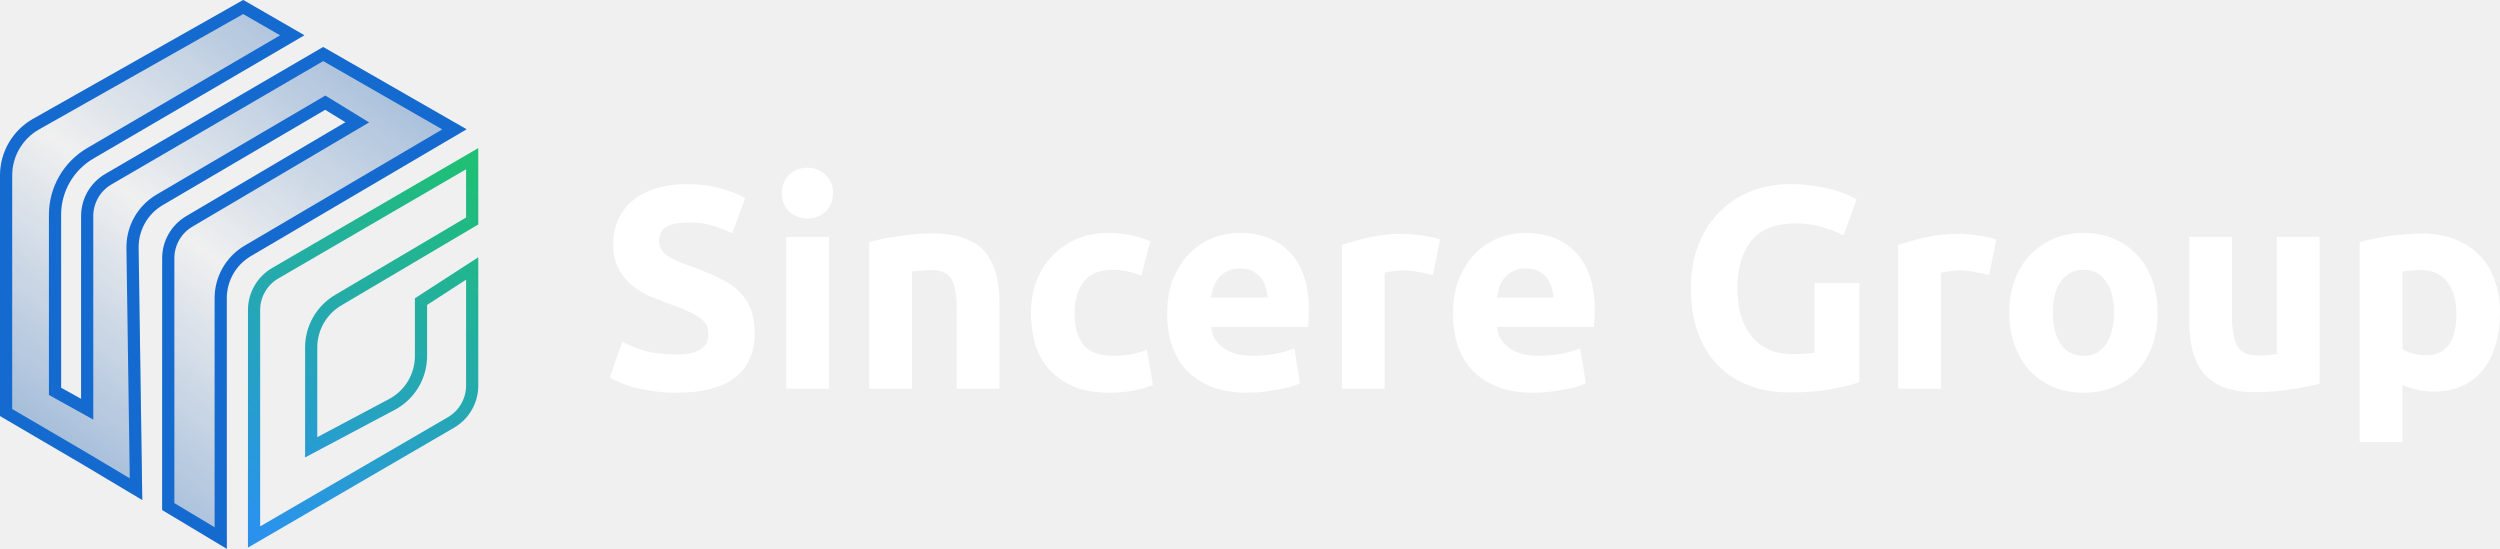
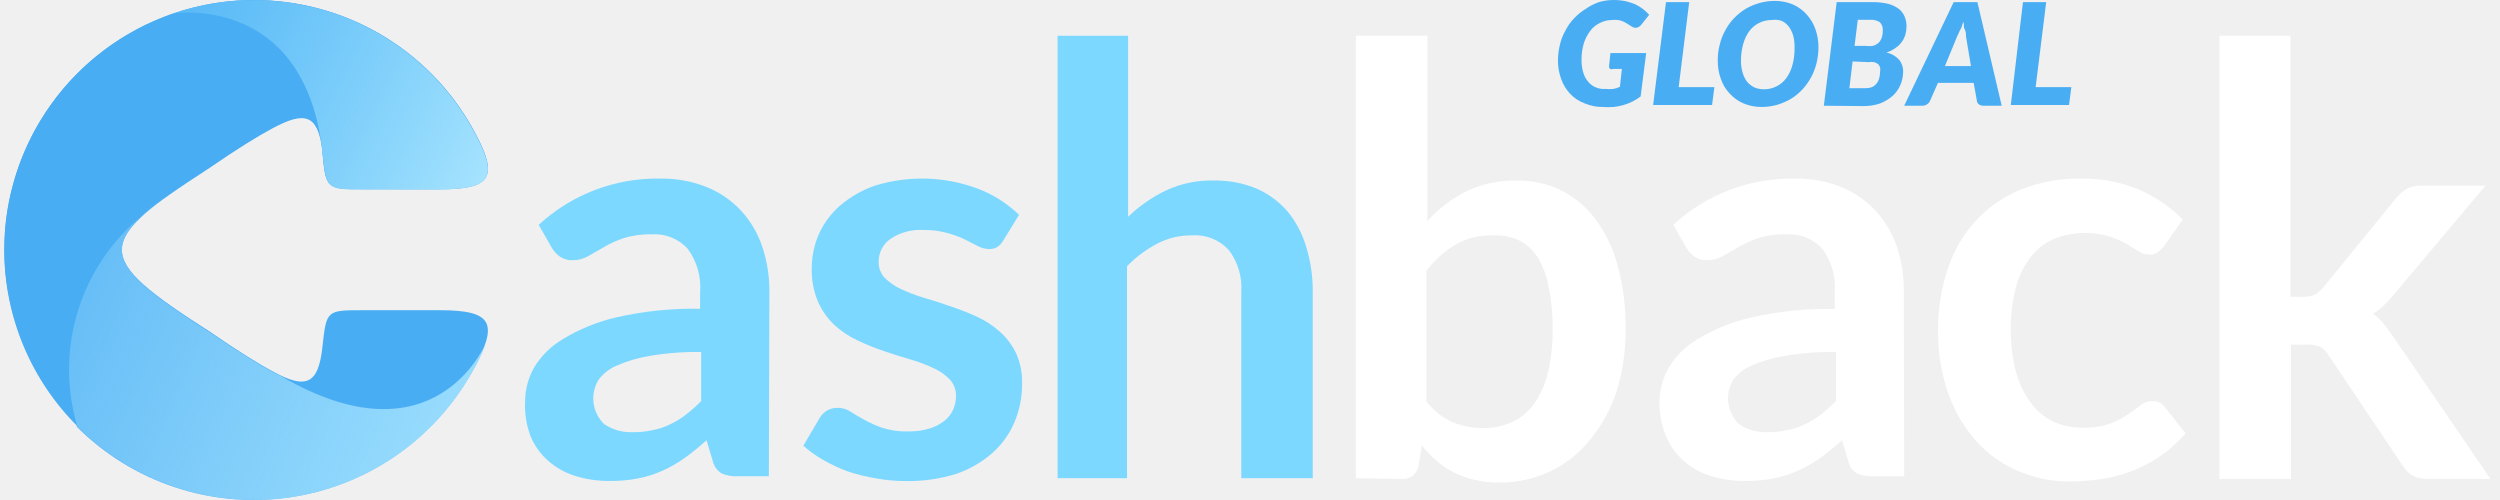
- <svg xmlns="http://www.w3.org/2000/svg" width="164" height="36" viewBox="0 0 164 36" fill="none">
-   <path d="M44.367 23.246C44.781 23.246 45.12 23.215 45.384 23.151C45.66 23.076 45.879 22.981 46.042 22.867C46.206 22.741 46.319 22.596 46.381 22.432C46.444 22.268 46.475 22.085 46.475 21.883C46.475 21.454 46.275 21.101 45.873 20.823C45.471 20.533 44.781 20.224 43.802 19.896C43.376 19.744 42.949 19.574 42.522 19.385C42.096 19.183 41.713 18.937 41.374 18.647C41.035 18.344 40.759 17.984 40.546 17.568C40.333 17.139 40.226 16.622 40.226 16.016C40.226 15.41 40.339 14.867 40.565 14.388C40.791 13.896 41.111 13.479 41.525 13.139C41.939 12.798 42.441 12.539 43.031 12.363C43.62 12.174 44.285 12.079 45.026 12.079C45.904 12.079 46.664 12.174 47.304 12.363C47.944 12.552 48.471 12.76 48.885 12.987L48.038 15.316C47.674 15.126 47.266 14.962 46.814 14.823C46.375 14.672 45.842 14.596 45.214 14.596C44.511 14.596 44.003 14.697 43.69 14.899C43.388 15.088 43.238 15.385 43.238 15.789C43.238 16.028 43.294 16.23 43.407 16.394C43.52 16.558 43.677 16.71 43.878 16.849C44.091 16.975 44.33 17.095 44.593 17.208C44.869 17.309 45.17 17.416 45.496 17.53C46.174 17.782 46.764 18.035 47.266 18.287C47.768 18.527 48.182 18.811 48.508 19.139C48.847 19.467 49.098 19.852 49.261 20.293C49.424 20.735 49.506 21.271 49.506 21.902C49.506 23.126 49.079 24.079 48.226 24.76C47.373 25.429 46.086 25.763 44.367 25.763C43.79 25.763 43.269 25.726 42.805 25.65C42.34 25.587 41.926 25.505 41.562 25.404C41.211 25.303 40.904 25.196 40.64 25.082C40.389 24.968 40.176 24.861 40 24.76L40.828 22.413C41.217 22.628 41.694 22.823 42.259 23C42.836 23.164 43.539 23.246 44.367 23.246Z" fill="white" />
-   <path d="M54.382 25.498H51.577V15.543H54.382V25.498ZM54.645 12.666C54.645 13.183 54.476 13.593 54.137 13.896C53.811 14.186 53.422 14.331 52.97 14.331C52.518 14.331 52.123 14.186 51.784 13.896C51.458 13.593 51.295 13.183 51.295 12.666C51.295 12.148 51.458 11.745 51.784 11.454C52.123 11.151 52.518 11 52.97 11C53.422 11 53.811 11.151 54.137 11.454C54.476 11.745 54.645 12.148 54.645 12.666Z" fill="white" />
-   <path d="M57.018 15.883C57.495 15.745 58.11 15.618 58.863 15.505C59.616 15.379 60.407 15.316 61.235 15.316C62.076 15.316 62.772 15.429 63.324 15.656C63.889 15.871 64.335 16.18 64.661 16.584C64.987 16.987 65.219 17.467 65.357 18.022C65.495 18.577 65.564 19.196 65.564 19.877V25.498H62.76V20.218C62.76 19.309 62.64 18.666 62.402 18.287C62.164 17.909 61.718 17.719 61.066 17.719C60.865 17.719 60.651 17.732 60.425 17.757C60.2 17.77 59.999 17.789 59.823 17.814V25.498H57.018V15.883Z" fill="white" />
-   <path d="M67.632 20.52C67.632 19.801 67.745 19.126 67.971 18.495C68.21 17.852 68.549 17.297 68.988 16.83C69.427 16.35 69.96 15.972 70.588 15.694C71.215 15.416 71.931 15.278 72.734 15.278C73.261 15.278 73.744 15.328 74.183 15.429C74.622 15.517 75.049 15.65 75.463 15.826L74.88 18.079C74.616 17.978 74.328 17.89 74.014 17.814C73.7 17.738 73.349 17.7 72.96 17.7C72.131 17.7 71.51 17.959 71.096 18.476C70.695 18.994 70.494 19.675 70.494 20.52C70.494 21.416 70.682 22.11 71.058 22.602C71.447 23.095 72.119 23.341 73.073 23.341C73.411 23.341 73.775 23.309 74.164 23.246C74.553 23.183 74.911 23.082 75.237 22.943L75.633 25.252C75.306 25.391 74.898 25.511 74.409 25.612C73.92 25.713 73.38 25.763 72.79 25.763C71.887 25.763 71.109 25.631 70.456 25.366C69.803 25.088 69.264 24.716 68.837 24.249C68.423 23.782 68.116 23.233 67.915 22.602C67.727 21.959 67.632 21.265 67.632 20.52Z" fill="white" />
-   <path d="M76.566 20.596C76.566 19.713 76.698 18.943 76.962 18.287C77.238 17.618 77.596 17.063 78.035 16.622C78.474 16.18 78.976 15.845 79.541 15.618C80.118 15.391 80.708 15.278 81.31 15.278C82.716 15.278 83.826 15.713 84.642 16.584C85.457 17.442 85.865 18.71 85.865 20.388C85.865 20.552 85.859 20.735 85.847 20.937C85.834 21.126 85.821 21.297 85.809 21.448H79.447C79.509 22.028 79.779 22.489 80.256 22.83C80.733 23.17 81.373 23.341 82.176 23.341C82.69 23.341 83.192 23.297 83.682 23.208C84.184 23.107 84.592 22.987 84.905 22.849L85.282 25.139C85.131 25.215 84.93 25.29 84.679 25.366C84.428 25.442 84.146 25.505 83.832 25.555C83.531 25.618 83.205 25.669 82.853 25.707C82.502 25.744 82.151 25.763 81.799 25.763C80.908 25.763 80.13 25.631 79.465 25.366C78.813 25.101 78.267 24.741 77.828 24.287C77.401 23.82 77.081 23.271 76.868 22.64C76.667 22.009 76.566 21.328 76.566 20.596ZM83.155 19.517C83.142 19.278 83.098 19.044 83.023 18.817C82.96 18.59 82.853 18.388 82.703 18.211C82.565 18.035 82.383 17.89 82.157 17.776C81.944 17.663 81.674 17.606 81.348 17.606C81.034 17.606 80.764 17.663 80.538 17.776C80.312 17.877 80.124 18.016 79.974 18.192C79.823 18.369 79.704 18.577 79.616 18.817C79.541 19.044 79.484 19.278 79.447 19.517H83.155Z" fill="white" />
-   <path d="M93.997 18.041C93.746 17.978 93.451 17.915 93.112 17.852C92.773 17.776 92.409 17.738 92.02 17.738C91.845 17.738 91.631 17.757 91.38 17.795C91.142 17.82 90.96 17.852 90.835 17.89V25.498H88.03V16.073C88.532 15.896 89.122 15.732 89.799 15.58C90.489 15.416 91.255 15.334 92.096 15.334C92.246 15.334 92.428 15.347 92.642 15.372C92.855 15.385 93.068 15.41 93.282 15.448C93.495 15.473 93.708 15.511 93.922 15.562C94.135 15.599 94.317 15.65 94.468 15.713L93.997 18.041Z" fill="white" />
-   <path d="M95.317 20.596C95.317 19.713 95.448 18.943 95.712 18.287C95.988 17.618 96.346 17.063 96.785 16.622C97.224 16.18 97.726 15.845 98.291 15.618C98.868 15.391 99.458 15.278 100.06 15.278C101.466 15.278 102.576 15.713 103.392 16.584C104.208 17.442 104.616 18.71 104.616 20.388C104.616 20.552 104.609 20.735 104.597 20.937C104.584 21.126 104.572 21.297 104.559 21.448H98.197C98.259 22.028 98.529 22.489 99.006 22.83C99.483 23.17 100.123 23.341 100.926 23.341C101.441 23.341 101.943 23.297 102.432 23.208C102.934 23.107 103.342 22.987 103.656 22.849L104.032 25.139C103.881 25.215 103.681 25.29 103.43 25.366C103.179 25.442 102.896 25.505 102.583 25.555C102.281 25.618 101.955 25.669 101.604 25.707C101.252 25.744 100.901 25.763 100.55 25.763C99.659 25.763 98.881 25.631 98.216 25.366C97.563 25.101 97.017 24.741 96.578 24.287C96.151 23.82 95.831 23.271 95.618 22.64C95.417 22.009 95.317 21.328 95.317 20.596ZM101.905 19.517C101.892 19.278 101.848 19.044 101.773 18.817C101.71 18.59 101.604 18.388 101.453 18.211C101.315 18.035 101.133 17.89 100.907 17.776C100.694 17.663 100.424 17.606 100.098 17.606C99.784 17.606 99.514 17.663 99.288 17.776C99.062 17.877 98.874 18.016 98.724 18.192C98.573 18.369 98.454 18.577 98.366 18.817C98.291 19.044 98.234 19.278 98.197 19.517H101.905Z" fill="white" />
-   <path d="M117.853 14.653C116.485 14.653 115.493 15.038 114.879 15.808C114.276 16.565 113.975 17.606 113.975 18.931C113.975 19.574 114.05 20.161 114.201 20.691C114.352 21.208 114.577 21.656 114.879 22.035C115.18 22.413 115.556 22.71 116.008 22.924C116.46 23.126 116.987 23.227 117.589 23.227C117.915 23.227 118.192 23.221 118.417 23.208C118.656 23.196 118.863 23.17 119.039 23.133V18.571H121.975V25.063C121.624 25.202 121.059 25.347 120.281 25.498C119.503 25.663 118.543 25.744 117.401 25.744C116.422 25.744 115.531 25.593 114.728 25.29C113.937 24.987 113.26 24.546 112.695 23.965C112.13 23.385 111.691 22.672 111.377 21.826C111.076 20.981 110.926 20.016 110.926 18.931C110.926 17.833 111.095 16.861 111.434 16.016C111.773 15.17 112.237 14.457 112.827 13.877C113.417 13.284 114.107 12.836 114.897 12.533C115.701 12.23 116.554 12.079 117.457 12.079C118.072 12.079 118.625 12.123 119.114 12.211C119.616 12.287 120.043 12.382 120.394 12.495C120.758 12.596 121.053 12.704 121.279 12.817C121.517 12.931 121.687 13.019 121.787 13.082L120.94 15.448C120.538 15.233 120.074 15.05 119.547 14.899C119.032 14.735 118.468 14.653 117.853 14.653Z" fill="white" />
-   <path d="M130.486 18.041C130.235 17.978 129.94 17.915 129.602 17.852C129.263 17.776 128.899 17.738 128.51 17.738C128.334 17.738 128.121 17.757 127.87 17.795C127.631 17.82 127.449 17.852 127.324 17.89V25.498H124.519V16.073C125.021 15.896 125.611 15.732 126.289 15.58C126.979 15.416 127.744 15.334 128.585 15.334C128.736 15.334 128.918 15.347 129.131 15.372C129.344 15.385 129.558 15.41 129.771 15.448C129.984 15.473 130.198 15.511 130.411 15.562C130.624 15.599 130.806 15.65 130.957 15.713L130.486 18.041Z" fill="white" />
-   <path d="M141.538 20.502C141.538 21.284 141.425 22.003 141.199 22.659C140.973 23.303 140.647 23.858 140.22 24.325C139.794 24.779 139.279 25.133 138.677 25.385C138.087 25.637 137.422 25.763 136.681 25.763C135.953 25.763 135.288 25.637 134.686 25.385C134.096 25.133 133.588 24.779 133.161 24.325C132.735 23.858 132.402 23.303 132.164 22.659C131.925 22.003 131.806 21.284 131.806 20.502C131.806 19.719 131.925 19.006 132.164 18.363C132.415 17.719 132.753 17.17 133.18 16.716C133.619 16.262 134.134 15.909 134.724 15.656C135.326 15.404 135.979 15.278 136.681 15.278C137.397 15.278 138.049 15.404 138.639 15.656C139.241 15.909 139.756 16.262 140.183 16.716C140.609 17.17 140.942 17.719 141.18 18.363C141.419 19.006 141.538 19.719 141.538 20.502ZM138.677 20.502C138.677 19.631 138.501 18.95 138.15 18.457C137.811 17.953 137.321 17.7 136.681 17.7C136.041 17.7 135.546 17.953 135.194 18.457C134.843 18.95 134.667 19.631 134.667 20.502C134.667 21.372 134.843 22.066 135.194 22.584C135.546 23.088 136.041 23.341 136.681 23.341C137.321 23.341 137.811 23.088 138.15 22.584C138.501 22.066 138.677 21.372 138.677 20.502Z" fill="white" />
-   <path d="M152.162 25.158C151.686 25.297 151.071 25.423 150.318 25.536C149.565 25.663 148.774 25.726 147.946 25.726C147.105 25.726 146.402 25.612 145.838 25.385C145.285 25.158 144.846 24.842 144.52 24.439C144.194 24.022 143.962 23.53 143.823 22.962C143.685 22.394 143.616 21.77 143.616 21.088V15.543H146.421V20.748C146.421 21.656 146.54 22.312 146.779 22.716C147.017 23.12 147.463 23.322 148.115 23.322C148.316 23.322 148.529 23.316 148.755 23.303C148.981 23.278 149.182 23.252 149.358 23.227V15.543H152.162V25.158Z" fill="white" />
-   <path d="M161.139 20.596C161.139 19.726 160.944 19.032 160.555 18.514C160.166 17.984 159.589 17.719 158.823 17.719C158.573 17.719 158.34 17.732 158.127 17.757C157.914 17.77 157.738 17.789 157.6 17.814V22.905C157.776 23.019 158.001 23.114 158.278 23.189C158.566 23.265 158.855 23.303 159.143 23.303C160.474 23.303 161.139 22.401 161.139 20.596ZM164 20.52C164 21.29 163.906 21.991 163.718 22.622C163.529 23.252 163.253 23.795 162.889 24.249C162.525 24.703 162.074 25.057 161.534 25.309C160.994 25.561 160.373 25.688 159.671 25.688C159.282 25.688 158.918 25.65 158.579 25.574C158.24 25.498 157.914 25.391 157.6 25.252V29H154.795V15.883C155.046 15.808 155.335 15.738 155.661 15.675C155.987 15.599 156.326 15.536 156.678 15.486C157.042 15.435 157.405 15.398 157.769 15.372C158.146 15.334 158.503 15.316 158.842 15.316C159.658 15.316 160.386 15.442 161.026 15.694C161.666 15.934 162.205 16.281 162.645 16.735C163.084 17.177 163.416 17.719 163.642 18.363C163.881 19.006 164 19.726 164 20.52Z" fill="white" />
-   <path fill-rule="evenodd" clip-rule="evenodd" d="M19.966 2.313L15.957 0L2.167 7.794C0.828 8.551 0 9.97 0 11.509V27.289L5.38 30.44L9.333 32.8L9.094 16.263C9.077 15.111 9.68 14.04 10.673 13.457L21.333 7.2L22.664 8.017L12.213 14.181C11.237 14.756 10.638 15.804 10.638 16.937V33.456L14.878 36V19.56C14.878 18.427 15.478 17.377 16.456 16.802L30.604 8.48L21.199 3.084L6.908 11.408C5.924 11.982 5.319 13.034 5.319 14.173V26.167L4.009 25.439V14.088C4.009 12.572 4.813 11.17 6.122 10.405L19.966 2.313Z" fill="url(#paint0_linear)" fill-opacity="0.3" />
-   <path fill-rule="evenodd" clip-rule="evenodd" d="M4.009 25.439V14.088C4.009 12.572 4.813 11.17 6.122 10.405L19.966 2.313L15.957 0L2.167 7.794C0.828 8.551 0 9.97 0 11.509V27.289L5.38 30.44L9.333 32.8L9.094 16.263C9.077 15.111 9.68 14.04 10.673 13.457L21.333 7.2L22.664 8.017L12.213 14.181C11.237 14.756 10.638 15.804 10.638 16.937V33.456L14.878 36V19.56C14.878 18.427 15.478 17.377 16.456 16.802L30.604 8.48L21.199 3.084L6.908 11.408C5.924 11.982 5.319 13.034 5.319 14.173V26.167L4.009 25.439ZM21.202 4.008L7.311 12.1C6.573 12.529 6.119 13.319 6.119 14.173V27.527L3.209 25.91V14.088C3.209 12.288 4.164 10.623 5.718 9.714L18.373 2.317L15.953 0.921L2.561 8.491C1.473 9.106 0.8 10.259 0.8 11.509V26.831L5.79 29.753L8.513 31.378L8.294 16.275C8.273 14.835 9.027 13.496 10.268 12.767L21.343 6.267L24.215 8.031L12.619 14.87C11.887 15.301 11.438 16.088 11.438 16.937V33.003L14.078 34.587V19.56C14.078 18.143 14.828 16.831 16.05 16.113L29.012 8.488L21.202 4.008Z" fill="#156ACF" />
-   <path fill-rule="evenodd" clip-rule="evenodd" d="M20.814 22.793C20.814 21.662 21.411 20.615 22.385 20.039L31.375 14.724V9.713L17.857 17.576C16.872 18.148 16.266 19.202 16.266 20.342V35.923L29.784 28.06C30.769 27.487 31.375 26.434 31.375 25.294V16.876L27.218 19.568V23.354C27.218 24.538 26.564 25.625 25.518 26.18L20.814 28.677V22.793ZM28.018 20.003V23.354C28.018 24.834 27.201 26.193 25.893 26.887L20.014 30.007V22.793C20.014 21.379 20.761 20.07 21.978 19.35L30.575 14.267V11.104L18.259 18.267C17.52 18.697 17.066 19.487 17.066 20.342V34.532L29.381 27.369C30.12 26.939 30.575 26.149 30.575 25.294V18.347L28.018 20.003Z" fill="url(#paint1_linear)" />
+ <svg xmlns="http://www.w3.org/2000/svg" width="220" height="44" viewBox="0 0 220 44" fill="none">
+   <path d="M67.659 41.913H64.862C64.387 41.933 63.913 41.842 63.479 41.646C63.098 41.402 62.827 41.019 62.725 40.578L62.175 38.739C61.56 39.298 60.915 39.822 60.242 40.31C59.63 40.745 58.978 41.118 58.294 41.426C57.608 41.729 56.891 41.955 56.156 42.102C55.328 42.261 54.486 42.334 53.642 42.322C52.62 42.334 51.602 42.185 50.625 41.882C49.75 41.614 48.941 41.164 48.252 40.562C47.564 39.961 47.026 39.208 46.681 38.362C46.315 37.384 46.154 36.34 46.209 35.297C46.22 34.286 46.479 33.293 46.964 32.406C47.586 31.349 48.468 30.467 49.525 29.845C50.985 28.959 52.576 28.312 54.239 27.927C56.656 27.377 59.131 27.124 61.609 27.173V25.727C61.721 24.353 61.33 22.985 60.509 21.878C60.112 21.447 59.624 21.111 59.08 20.893C58.536 20.675 57.951 20.582 57.366 20.62C56.515 20.596 55.665 20.712 54.852 20.966C54.244 21.171 53.659 21.439 53.108 21.767L51.741 22.553C51.318 22.787 50.841 22.906 50.358 22.899C49.973 22.908 49.594 22.799 49.273 22.585C48.972 22.368 48.721 22.089 48.535 21.767L47.404 19.788C50.324 17.09 54.177 15.631 58.152 15.717C59.529 15.696 60.896 15.947 62.175 16.456C63.318 16.916 64.347 17.618 65.192 18.515C66.028 19.42 66.665 20.491 67.062 21.657C67.501 22.953 67.719 24.313 67.706 25.68L67.659 41.913ZM55.638 38.032C56.229 38.041 56.819 37.983 57.398 37.859C57.943 37.758 58.471 37.584 58.969 37.34C59.463 37.115 59.927 36.83 60.352 36.492C60.829 36.125 61.281 35.726 61.703 35.297V30.976C60.182 30.951 58.662 31.066 57.162 31.322C56.155 31.485 55.173 31.776 54.239 32.186C53.615 32.454 53.073 32.882 52.668 33.428C52.296 34.038 52.144 34.756 52.235 35.464C52.327 36.173 52.657 36.829 53.171 37.325C53.898 37.814 54.761 38.062 55.638 38.032V38.032Z" fill="#7CD8FF" />
+   <path d="M88.277 21.183C88.145 21.41 87.962 21.604 87.742 21.748C87.527 21.87 87.282 21.93 87.035 21.921C86.701 21.907 86.375 21.821 86.077 21.67L84.882 21.057C84.377 20.82 83.851 20.631 83.311 20.491C82.646 20.309 81.958 20.224 81.268 20.24C80.246 20.176 79.231 20.446 78.377 21.01C78.045 21.235 77.774 21.541 77.59 21.897C77.406 22.254 77.315 22.651 77.324 23.053C77.316 23.31 77.36 23.565 77.451 23.805C77.543 24.046 77.681 24.265 77.858 24.451C78.273 24.862 78.757 25.198 79.288 25.441C79.945 25.744 80.623 26.002 81.315 26.211C82.07 26.431 82.887 26.683 83.625 26.95C84.416 27.212 85.193 27.516 85.951 27.861C86.683 28.194 87.361 28.633 87.962 29.166C88.564 29.699 89.055 30.345 89.408 31.067C89.787 31.905 89.97 32.819 89.942 33.739C89.958 34.915 89.728 36.082 89.267 37.164C88.819 38.221 88.137 39.161 87.271 39.914C86.349 40.709 85.281 41.317 84.128 41.706C82.699 42.148 81.208 42.36 79.712 42.334C78.838 42.336 77.964 42.257 77.104 42.099C76.256 41.962 75.42 41.757 74.605 41.486C73.861 41.211 73.141 40.874 72.452 40.48C71.823 40.124 71.233 39.703 70.692 39.223L72.138 36.771C72.294 36.505 72.516 36.283 72.782 36.127C73.073 35.959 73.406 35.878 73.741 35.891C74.132 35.891 74.514 36.006 74.841 36.221C75.171 36.441 75.579 36.677 76.035 36.928C76.538 37.208 77.064 37.445 77.607 37.636C78.358 37.877 79.144 37.989 79.932 37.966C80.576 37.977 81.218 37.886 81.834 37.699C82.308 37.552 82.751 37.318 83.138 37.007C83.468 36.745 83.727 36.405 83.892 36.017C84.043 35.659 84.123 35.274 84.128 34.886C84.152 34.342 83.96 33.811 83.594 33.408C83.187 32.984 82.701 32.642 82.164 32.403C81.505 32.09 80.822 31.833 80.121 31.633C79.367 31.413 78.549 31.161 77.779 30.894C76.986 30.626 76.21 30.311 75.454 29.951C74.707 29.603 74.018 29.142 73.411 28.584C72.805 28.004 72.319 27.31 71.981 26.541C71.593 25.617 71.406 24.621 71.431 23.619C71.433 22.581 71.647 21.554 72.059 20.601C72.491 19.645 73.124 18.793 73.914 18.103C74.815 17.328 75.855 16.731 76.978 16.343C79.94 15.425 83.123 15.514 86.029 16.594C87.39 17.108 88.63 17.894 89.675 18.904L88.277 21.183Z" fill="#7CD8FF" />
+   <path d="M93.065 42.083V3.143H99.272V19.077C100.249 18.137 101.368 17.357 102.588 16.767C103.915 16.148 105.367 15.847 106.831 15.887C108.113 15.863 109.386 16.104 110.571 16.594C111.621 17.051 112.556 17.739 113.305 18.605C114.059 19.533 114.62 20.601 114.955 21.748C115.345 23.032 115.536 24.367 115.521 25.708V42.083H109.235V25.661C109.32 24.348 108.929 23.049 108.135 22C107.723 21.552 107.215 21.203 106.649 20.98C106.083 20.756 105.473 20.665 104.867 20.711C103.817 20.7 102.78 20.948 101.849 21.434C100.858 21.952 99.956 22.626 99.178 23.43V42.083H93.065Z" fill="#7CD8FF" />
+   <path d="M119.317 42.083V3.143H125.603V19.454C126.57 18.39 127.719 17.506 128.997 16.846C130.41 16.177 131.96 15.848 133.523 15.887C134.856 15.869 136.175 16.165 137.373 16.751C138.567 17.34 139.602 18.208 140.39 19.281C141.3 20.505 141.967 21.892 142.354 23.367C142.851 25.216 143.084 27.126 143.046 29.04C143.065 30.855 142.805 32.662 142.276 34.398C141.78 35.93 141.008 37.357 139.997 38.61C139.061 39.802 137.869 40.769 136.509 41.438C135.079 42.13 133.508 42.48 131.92 42.46C131.19 42.467 130.462 42.388 129.751 42.224C129.15 42.083 128.565 41.877 128.007 41.611C127.444 41.329 126.917 40.981 126.436 40.574C125.965 40.15 125.523 39.693 125.116 39.207L124.849 40.936C124.789 41.296 124.605 41.623 124.33 41.863C124.041 42.066 123.692 42.165 123.34 42.146L119.317 42.083ZM131.386 20.711C130.227 20.677 129.08 20.959 128.07 21.529C127.087 22.129 126.224 22.907 125.524 23.823V35.326C126.125 36.115 126.914 36.742 127.819 37.148C128.676 37.498 129.595 37.674 130.521 37.667C131.399 37.684 132.27 37.501 133.067 37.133C133.833 36.786 134.494 36.244 134.984 35.561C135.564 34.737 135.981 33.809 136.21 32.827C136.506 31.587 136.648 30.315 136.634 29.04C136.653 27.753 136.532 26.467 136.273 25.206C136.109 24.282 135.774 23.397 135.283 22.597C134.895 21.99 134.353 21.496 133.711 21.167C132.984 20.83 132.186 20.673 131.386 20.711Z" fill="white" />
+   <path d="M167.567 41.913H164.785C164.31 41.935 163.836 41.843 163.402 41.646C163.207 41.532 163.039 41.378 162.909 41.194C162.779 41.009 162.69 40.799 162.648 40.577L162.098 38.739C161.483 39.297 160.838 39.822 160.165 40.31C159.554 40.745 158.901 41.118 158.217 41.426C157.531 41.728 156.814 41.955 156.079 42.102C155.251 42.26 154.409 42.334 153.565 42.322C152.543 42.333 151.525 42.185 150.548 41.882C149.67 41.62 148.86 41.169 148.175 40.562C147.487 39.961 146.949 39.207 146.604 38.362C146.207 37.395 146.015 36.357 146.038 35.313C146.054 34.301 146.318 33.308 146.808 32.422C147.431 31.364 148.312 30.483 149.369 29.86C150.828 28.972 152.42 28.325 154.084 27.943C156.501 27.393 158.976 27.139 161.454 27.189V25.727C161.566 24.353 161.175 22.985 160.354 21.877C159.956 21.448 159.468 21.112 158.924 20.894C158.38 20.677 157.795 20.583 157.211 20.62C156.359 20.594 155.51 20.711 154.697 20.966C154.088 21.17 153.504 21.439 152.952 21.767L151.569 22.553C151.147 22.788 150.67 22.908 150.187 22.899C149.807 22.905 149.434 22.795 149.118 22.584C148.813 22.372 148.56 22.092 148.379 21.767L147.248 19.787C150.164 17.093 154.011 15.634 157.981 15.717C159.363 15.696 160.735 15.947 162.019 16.456C163.157 16.916 164.182 17.619 165.021 18.514C165.862 19.419 166.504 20.49 166.907 21.657C167.34 22.954 167.552 24.314 167.535 25.68L167.567 41.913ZM155.498 38.032C156.089 38.042 156.68 37.984 157.258 37.859C157.803 37.759 158.332 37.584 158.829 37.34C159.323 37.114 159.788 36.83 160.212 36.492C160.686 36.121 161.138 35.722 161.564 35.297V30.976C160.042 30.95 158.522 31.066 157.022 31.322C156.015 31.485 155.033 31.776 154.099 32.186C153.473 32.45 152.93 32.879 152.528 33.427C152.157 34.037 152.004 34.756 152.095 35.464C152.187 36.172 152.517 36.829 153.031 37.324C153.758 37.815 154.622 38.062 155.498 38.032Z" fill="white" />
+   <path d="M190.45 21.641C190.291 21.847 190.106 22.032 189.9 22.191C189.674 22.346 189.402 22.419 189.13 22.395C188.8 22.391 188.478 22.293 188.202 22.112L187.118 21.452C186.644 21.186 186.144 20.971 185.625 20.808C183.979 20.318 182.213 20.413 180.628 21.075C179.815 21.46 179.112 22.044 178.585 22.772C178.007 23.575 177.591 24.482 177.36 25.444C177.076 26.611 176.938 27.809 176.951 29.011C176.94 30.245 177.087 31.476 177.391 32.672C177.641 33.645 178.073 34.562 178.664 35.375C179.171 36.093 179.845 36.675 180.628 37.072C181.465 37.46 182.378 37.653 183.3 37.638C184.116 37.663 184.931 37.541 185.704 37.277C186.255 37.061 186.782 36.788 187.275 36.459C187.7 36.177 188.061 35.91 188.375 35.658C188.666 35.417 189.034 35.288 189.412 35.297C189.636 35.282 189.859 35.329 190.058 35.431C190.257 35.534 190.425 35.688 190.544 35.878L192.335 38.141C191.667 38.913 190.901 39.594 190.057 40.168C189.275 40.695 188.437 41.133 187.558 41.472C186.694 41.796 185.799 42.028 184.887 42.164C183.976 42.294 183.057 42.362 182.137 42.368C180.593 42.378 179.064 42.073 177.642 41.472C176.236 40.882 174.976 39.992 173.95 38.864C172.858 37.645 172.014 36.225 171.467 34.684C170.83 32.872 170.521 30.962 170.555 29.042C170.536 27.249 170.812 25.465 171.372 23.762C171.871 22.188 172.695 20.737 173.792 19.504C174.887 18.305 176.227 17.356 177.721 16.722C179.426 16.028 181.254 15.686 183.095 15.717C184.834 15.68 186.561 16.001 188.171 16.66C189.632 17.289 190.959 18.19 192.084 19.315L190.45 21.641Z" fill="white" />
+   <path d="M201.56 3.143V26.117H202.723C203.058 26.135 203.392 26.07 203.697 25.928C203.99 25.768 204.247 25.549 204.451 25.284L210.863 17.427C211.123 17.114 211.43 16.843 211.774 16.626C212.16 16.42 212.594 16.323 213.031 16.343H218.72L210.69 25.881C210.417 26.219 210.123 26.539 209.81 26.84C209.514 27.131 209.188 27.39 208.836 27.61C209.182 27.862 209.493 28.157 209.763 28.49C210.025 28.825 210.292 29.187 210.564 29.574L219.16 42.146H213.613C213.185 42.154 212.762 42.068 212.371 41.894C212.003 41.688 211.695 41.39 211.476 41.03L204.907 31.256C204.733 30.937 204.471 30.676 204.153 30.501C203.793 30.362 203.407 30.303 203.021 30.328H201.607V42.146H195.321V3.143H201.56Z" fill="white" />
+   <path d="M141.296 7.826C141.52 7.852 141.747 7.852 141.971 7.826C142.174 7.794 142.37 7.73 142.553 7.637L142.726 6.066H141.956C141.913 6.083 141.868 6.093 141.822 6.093C141.776 6.093 141.731 6.083 141.688 6.066C141.657 6.039 141.632 6.005 141.615 5.967C141.599 5.929 141.592 5.887 141.594 5.846L141.72 4.667H144.863L144.376 8.486C144.148 8.658 143.906 8.81 143.653 8.941C143.4 9.064 143.137 9.164 142.867 9.24C142.584 9.322 142.295 9.38 142.003 9.413C141.678 9.437 141.353 9.437 141.028 9.413C140.488 9.419 139.953 9.312 139.457 9.099C138.959 8.92 138.512 8.623 138.153 8.234C137.81 7.863 137.548 7.424 137.383 6.946C137.197 6.443 137.101 5.911 137.1 5.374C137.1 4.887 137.158 4.402 137.273 3.929C137.376 3.482 137.545 3.053 137.776 2.656C137.976 2.262 138.236 1.902 138.546 1.587C138.839 1.277 139.171 1.008 139.536 0.786C139.894 0.534 140.285 0.333 140.698 0.189C141.127 0.062 141.572 -0.001 142.018 1.96434e-05C142.377 0.001 142.735 0.038 143.087 0.11C143.377 0.181 143.661 0.275 143.936 0.393C144.174 0.512 144.4 0.654 144.611 0.817C144.795 0.967 144.969 1.13 145.13 1.304L144.438 2.169C144.379 2.252 144.302 2.321 144.212 2.37C144.122 2.419 144.022 2.447 143.92 2.451C143.795 2.443 143.675 2.4 143.574 2.326L143.181 2.074L142.867 1.901C142.712 1.831 142.548 1.783 142.38 1.76C142.213 1.743 142.044 1.743 141.877 1.76C141.494 1.757 141.116 1.849 140.777 2.027C140.44 2.19 140.149 2.433 139.928 2.734C139.678 3.072 139.487 3.449 139.363 3.85C139.232 4.31 139.169 4.786 139.174 5.264C139.168 5.631 139.216 5.996 139.316 6.349C139.395 6.649 139.54 6.928 139.74 7.166C139.91 7.384 140.131 7.557 140.384 7.669C140.67 7.798 140.983 7.852 141.296 7.826Z" fill="#49ADF3" />
+   <path d="M147.723 7.669H150.866L150.662 9.24H145.476L146.607 0.189H148.65L147.723 7.669Z" fill="#49ADF3" />
+   <path d="M160.026 4.149C160.025 4.626 159.967 5.101 159.853 5.564C159.746 6.002 159.582 6.424 159.366 6.821C159.155 7.208 158.896 7.566 158.596 7.889C158.298 8.204 157.96 8.479 157.591 8.706C157.209 8.927 156.803 9.101 156.381 9.225C155.931 9.352 155.465 9.416 154.998 9.414C154.458 9.414 153.924 9.307 153.426 9.099C152.959 8.898 152.54 8.598 152.201 8.219C151.852 7.852 151.589 7.412 151.431 6.931C151.249 6.427 151.159 5.895 151.163 5.359C151.156 4.877 151.214 4.396 151.336 3.929C151.438 3.489 151.602 3.066 151.823 2.672C152.029 2.282 152.288 1.922 152.593 1.604C152.896 1.293 153.233 1.019 153.599 0.786C153.984 0.563 154.396 0.389 154.825 0.268C155.275 0.139 155.74 0.076 156.208 0.079C156.747 0.08 157.281 0.187 157.779 0.394C158.24 0.598 158.652 0.898 158.989 1.274C159.333 1.651 159.595 2.095 159.759 2.578C159.937 3.083 160.027 3.614 160.026 4.149ZM157.921 4.149C157.929 3.799 157.887 3.45 157.795 3.112C157.712 2.829 157.579 2.562 157.402 2.326C157.232 2.108 157.011 1.936 156.758 1.824C156.483 1.738 156.193 1.716 155.909 1.761C155.516 1.756 155.127 1.848 154.778 2.028C154.444 2.201 154.154 2.449 153.929 2.751C153.683 3.098 153.502 3.486 153.395 3.898C153.264 4.374 153.201 4.866 153.206 5.359C153.201 5.705 153.249 6.049 153.348 6.381C153.422 6.664 153.55 6.931 153.725 7.166C153.899 7.385 154.119 7.562 154.369 7.685C154.637 7.801 154.926 7.86 155.218 7.858C155.611 7.863 156 7.771 156.349 7.591C156.686 7.422 156.978 7.174 157.198 6.868C157.444 6.527 157.625 6.143 157.732 5.736C157.87 5.235 157.933 4.716 157.921 4.196V4.149Z" fill="#49ADF3" />
+   <path d="M160.498 9.304L161.629 0.189H164.772C165.232 0.181 165.691 0.229 166.139 0.331C166.479 0.416 166.798 0.566 167.082 0.771C167.311 0.947 167.489 1.18 167.601 1.447C167.717 1.72 167.776 2.014 167.774 2.311C167.774 2.555 167.742 2.798 167.679 3.034C167.61 3.264 167.504 3.482 167.365 3.678C167.218 3.89 167.031 4.072 166.815 4.212C166.572 4.391 166.301 4.53 166.014 4.621C166.436 4.713 166.819 4.933 167.114 5.249C167.362 5.549 167.491 5.929 167.475 6.318C167.473 6.724 167.388 7.125 167.224 7.497C167.068 7.864 166.832 8.192 166.532 8.455C166.201 8.738 165.824 8.962 165.416 9.115C164.935 9.273 164.43 9.347 163.924 9.335L160.498 9.304ZM163.028 5.407L162.745 7.764H164.081C164.299 7.769 164.517 7.737 164.725 7.669C164.885 7.6 165.025 7.492 165.134 7.355C165.246 7.217 165.326 7.056 165.369 6.884C165.421 6.699 165.447 6.509 165.448 6.318C165.473 6.193 165.473 6.065 165.448 5.941C165.419 5.827 165.359 5.724 165.275 5.642C165.168 5.569 165.052 5.511 164.929 5.469C164.757 5.442 164.582 5.442 164.411 5.469L163.028 5.407ZM163.201 4.039H164.175C164.384 4.065 164.595 4.065 164.804 4.039C164.975 3.993 165.135 3.913 165.275 3.804C165.409 3.684 165.511 3.533 165.574 3.364C165.655 3.142 165.692 2.908 165.684 2.672C165.697 2.539 165.68 2.405 165.633 2.28C165.587 2.155 165.513 2.042 165.416 1.949C165.169 1.79 164.876 1.719 164.584 1.745H163.484L163.201 4.039Z" fill="#49ADF3" />
+   <path d="M176.149 9.303H174.578C174.428 9.312 174.28 9.274 174.154 9.193C174.1 9.156 174.055 9.107 174.022 9.049C173.989 8.992 173.97 8.929 173.965 8.863L173.682 7.292H170.539L169.848 8.863C169.797 8.995 169.703 9.106 169.581 9.177C169.452 9.266 169.297 9.31 169.141 9.303H167.569L171.922 0.189H174.012L176.149 9.303ZM171.152 5.814H173.446L173.006 3.206C173.006 2.986 173.006 2.766 172.881 2.546C172.755 2.326 172.881 2.122 172.771 1.933L172.645 2.279C172.645 2.404 172.535 2.53 172.488 2.64L172.331 2.986C172.3 3.067 172.263 3.146 172.221 3.222L171.152 5.814Z" fill="#49ADF3" />
+   <path d="M179.136 7.669H182.279L182.075 9.24H176.952L178.021 0.189H180.064L179.136 7.669Z" fill="#49ADF3" />
+   <mask id="mask0" mask-type="alpha" maskUnits="userSpaceOnUse" x="0" y="0" width="43" height="44">
+     <path fill-rule="evenodd" clip-rule="evenodd" d="M22.372 0C26.289 0.001 30.136 1.047 33.514 3.03C36.892 5.014 39.68 7.863 41.59 11.284C43.914 15.446 43.394 16.6 38.712 16.6H31.916C28.664 16.6 28.664 16.6 28.371 13.348C28.078 10.097 26.957 9.641 23.997 11.219C22.599 11.966 20.746 13.153 18.437 14.714C8.145 21.315 8.145 22.583 18.437 29.168C20.794 30.794 22.599 31.932 23.997 32.68C26.957 34.306 28.013 33.802 28.371 30.55C28.729 27.299 28.729 27.299 31.916 27.299H38.712C43.394 27.299 43.914 28.453 41.59 32.615C39.215 36.85 35.507 40.182 31.042 42.091C26.577 44 21.606 44.379 16.904 43.169C12.201 41.96 8.03 39.23 5.04 35.403C2.051 31.577 0.41 26.87 0.374 22.014C0.374 16.179 2.691 10.582 6.816 6.454C10.941 2.326 16.536 0.004 22.372 0Z" fill="#4E5B9E" />
+   </mask>
+   <g mask="url(#mask0)">
+     <path d="M43.914 0H0.374V44.013H43.914V0Z" fill="#49ADF3" />
+   </g>
+   <path fill-rule="evenodd" clip-rule="evenodd" d="M6.812 37.574C6.812 37.574 2.487 25.477 14.909 17.137C15.901 16.438 17.088 15.657 18.437 14.779C20.795 13.153 22.599 12.031 23.997 11.284C26.843 9.755 27.932 10.113 28.339 13.056C26.55 -0.634 15.234 1.187 15.234 1.187C10.897 2.68 7.134 5.489 4.47 9.222C1.807 12.956 0.374 17.428 0.374 22.014C0.376 24.909 0.953 27.774 2.069 30.445C3.185 33.115 4.819 35.538 6.877 37.574H6.812Z" fill="#49ADF3" />
+   <path fill-rule="evenodd" clip-rule="evenodd" d="M28.371 13.414C28.728 16.665 28.728 16.665 31.915 16.665H38.711C43.394 16.665 43.914 15.511 41.589 11.349C39.085 6.833 35.074 3.341 30.256 1.484C25.438 -0.374 20.121 -0.479 15.234 1.187C15.234 1.187 26.615 -0.634 28.338 13.056C28.331 13.175 28.331 13.294 28.338 13.414H28.371Z" fill="#49ADF3" />
+   <path fill-rule="evenodd" clip-rule="evenodd" d="M28.371 13.414C28.728 16.665 28.728 16.665 31.915 16.665H38.711C43.394 16.665 43.914 15.511 41.589 11.349C39.085 6.833 35.074 3.341 30.256 1.484C25.438 -0.374 20.121 -0.479 15.234 1.187C15.234 1.187 26.615 -0.634 28.338 13.056C28.331 13.175 28.331 13.294 28.338 13.414H28.371Z" fill="url(#paint0_linear)" />
+   <path fill-rule="evenodd" clip-rule="evenodd" d="M23.998 32.745C22.599 31.997 20.746 30.794 18.437 29.233C9.511 23.51 8.324 21.803 14.909 17.137C2.487 25.478 6.78 37.574 6.78 37.574C9.189 39.977 12.123 41.788 15.351 42.866C18.578 43.944 22.012 44.259 25.382 43.787C28.752 43.314 31.966 42.067 34.773 40.142C37.579 38.218 39.901 35.669 41.557 32.697C42.014 31.922 42.395 31.105 42.695 30.258C42.695 30.258 38.257 41.037 24.68 33.087L23.998 32.745Z" fill="#49ADF3" />
+   <path fill-rule="evenodd" clip-rule="evenodd" d="M24.681 33.07L23.982 32.729C22.6 31.981 20.73 30.794 18.437 29.233C10.975 24.453 8.991 22.47 12.243 19.218L11.82 19.559C9.373 21.782 7.604 24.651 6.718 27.836C5.832 31.02 5.865 34.391 6.812 37.558C9.22 39.964 12.154 41.778 15.382 42.858C18.61 43.938 22.045 44.254 25.416 43.781C28.787 43.308 32.002 42.059 34.809 40.133C37.615 38.207 39.937 35.656 41.59 32.68C42.047 31.906 42.428 31.089 42.728 30.241C42.728 30.241 38.257 41.037 24.681 33.07Z" fill="url(#paint1_linear)" />
  <defs>
-     <linearGradient id="paint0_linear" x1="24.267" y1="4.267" x2="5.333" y2="29.867" gradientUnits="userSpaceOnUse">
-       <stop stop-color="#004EAA" />
-       <stop offset="0.51" stop-color="#004EAA" stop-opacity="0" />
-       <stop offset="1" stop-color="#004EAA" />
+     <linearGradient id="paint0_linear" x1="45.719" y1="16.796" x2="4.812" y2="-3.577" gradientUnits="userSpaceOnUse">
+       <stop stop-color="#B0E8FF" />
+       <stop offset="1" stop-color="#7CD8FF" stop-opacity="0" />
    </linearGradient>
-     <linearGradient id="paint1_linear" x1="17.5" y1="35" x2="31" y2="11" gradientUnits="userSpaceOnUse">
-       <stop stop-color="#2A92ED" />
-       <stop offset="1" stop-color="#1FBF75" />
+     <linearGradient id="paint1_linear" x1="46.411" y1="44.187" x2="-10.056" y2="19.175" gradientUnits="userSpaceOnUse">
+       <stop stop-color="#A2E3FF" />
+       <stop offset="1" stop-color="#B3E8FF" stop-opacity="0" />
    </linearGradient>
  </defs>
</svg>
